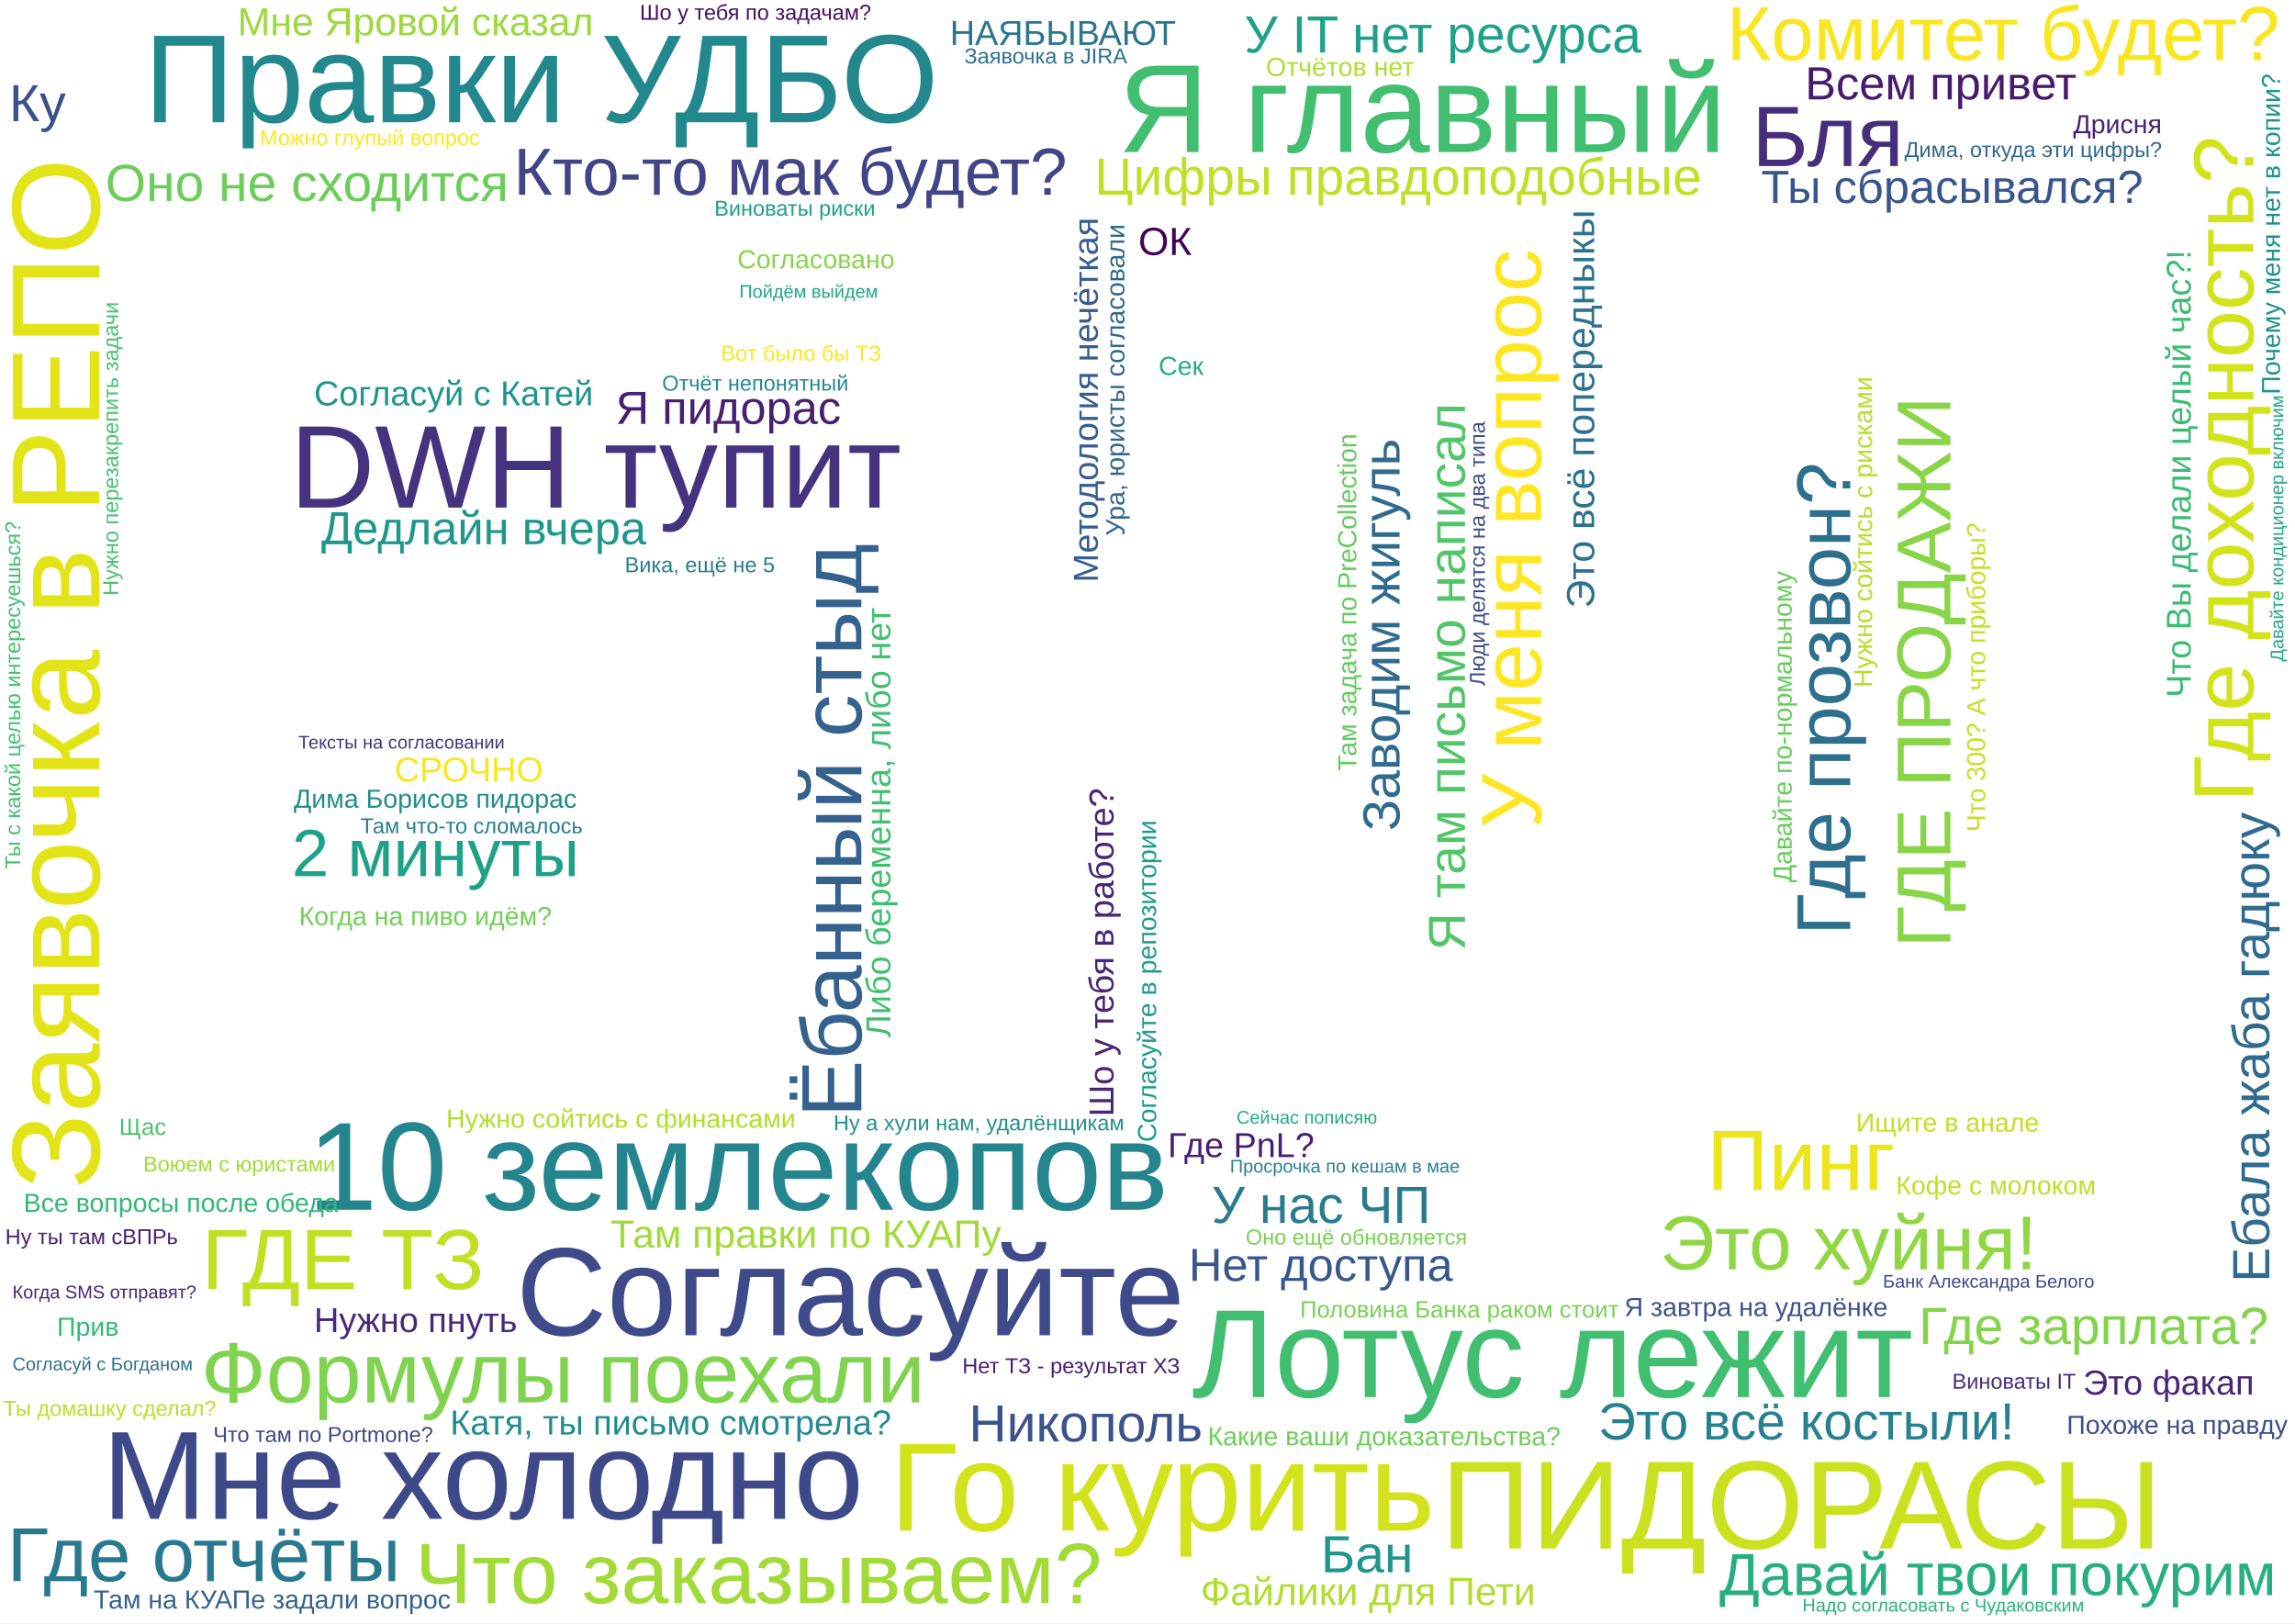
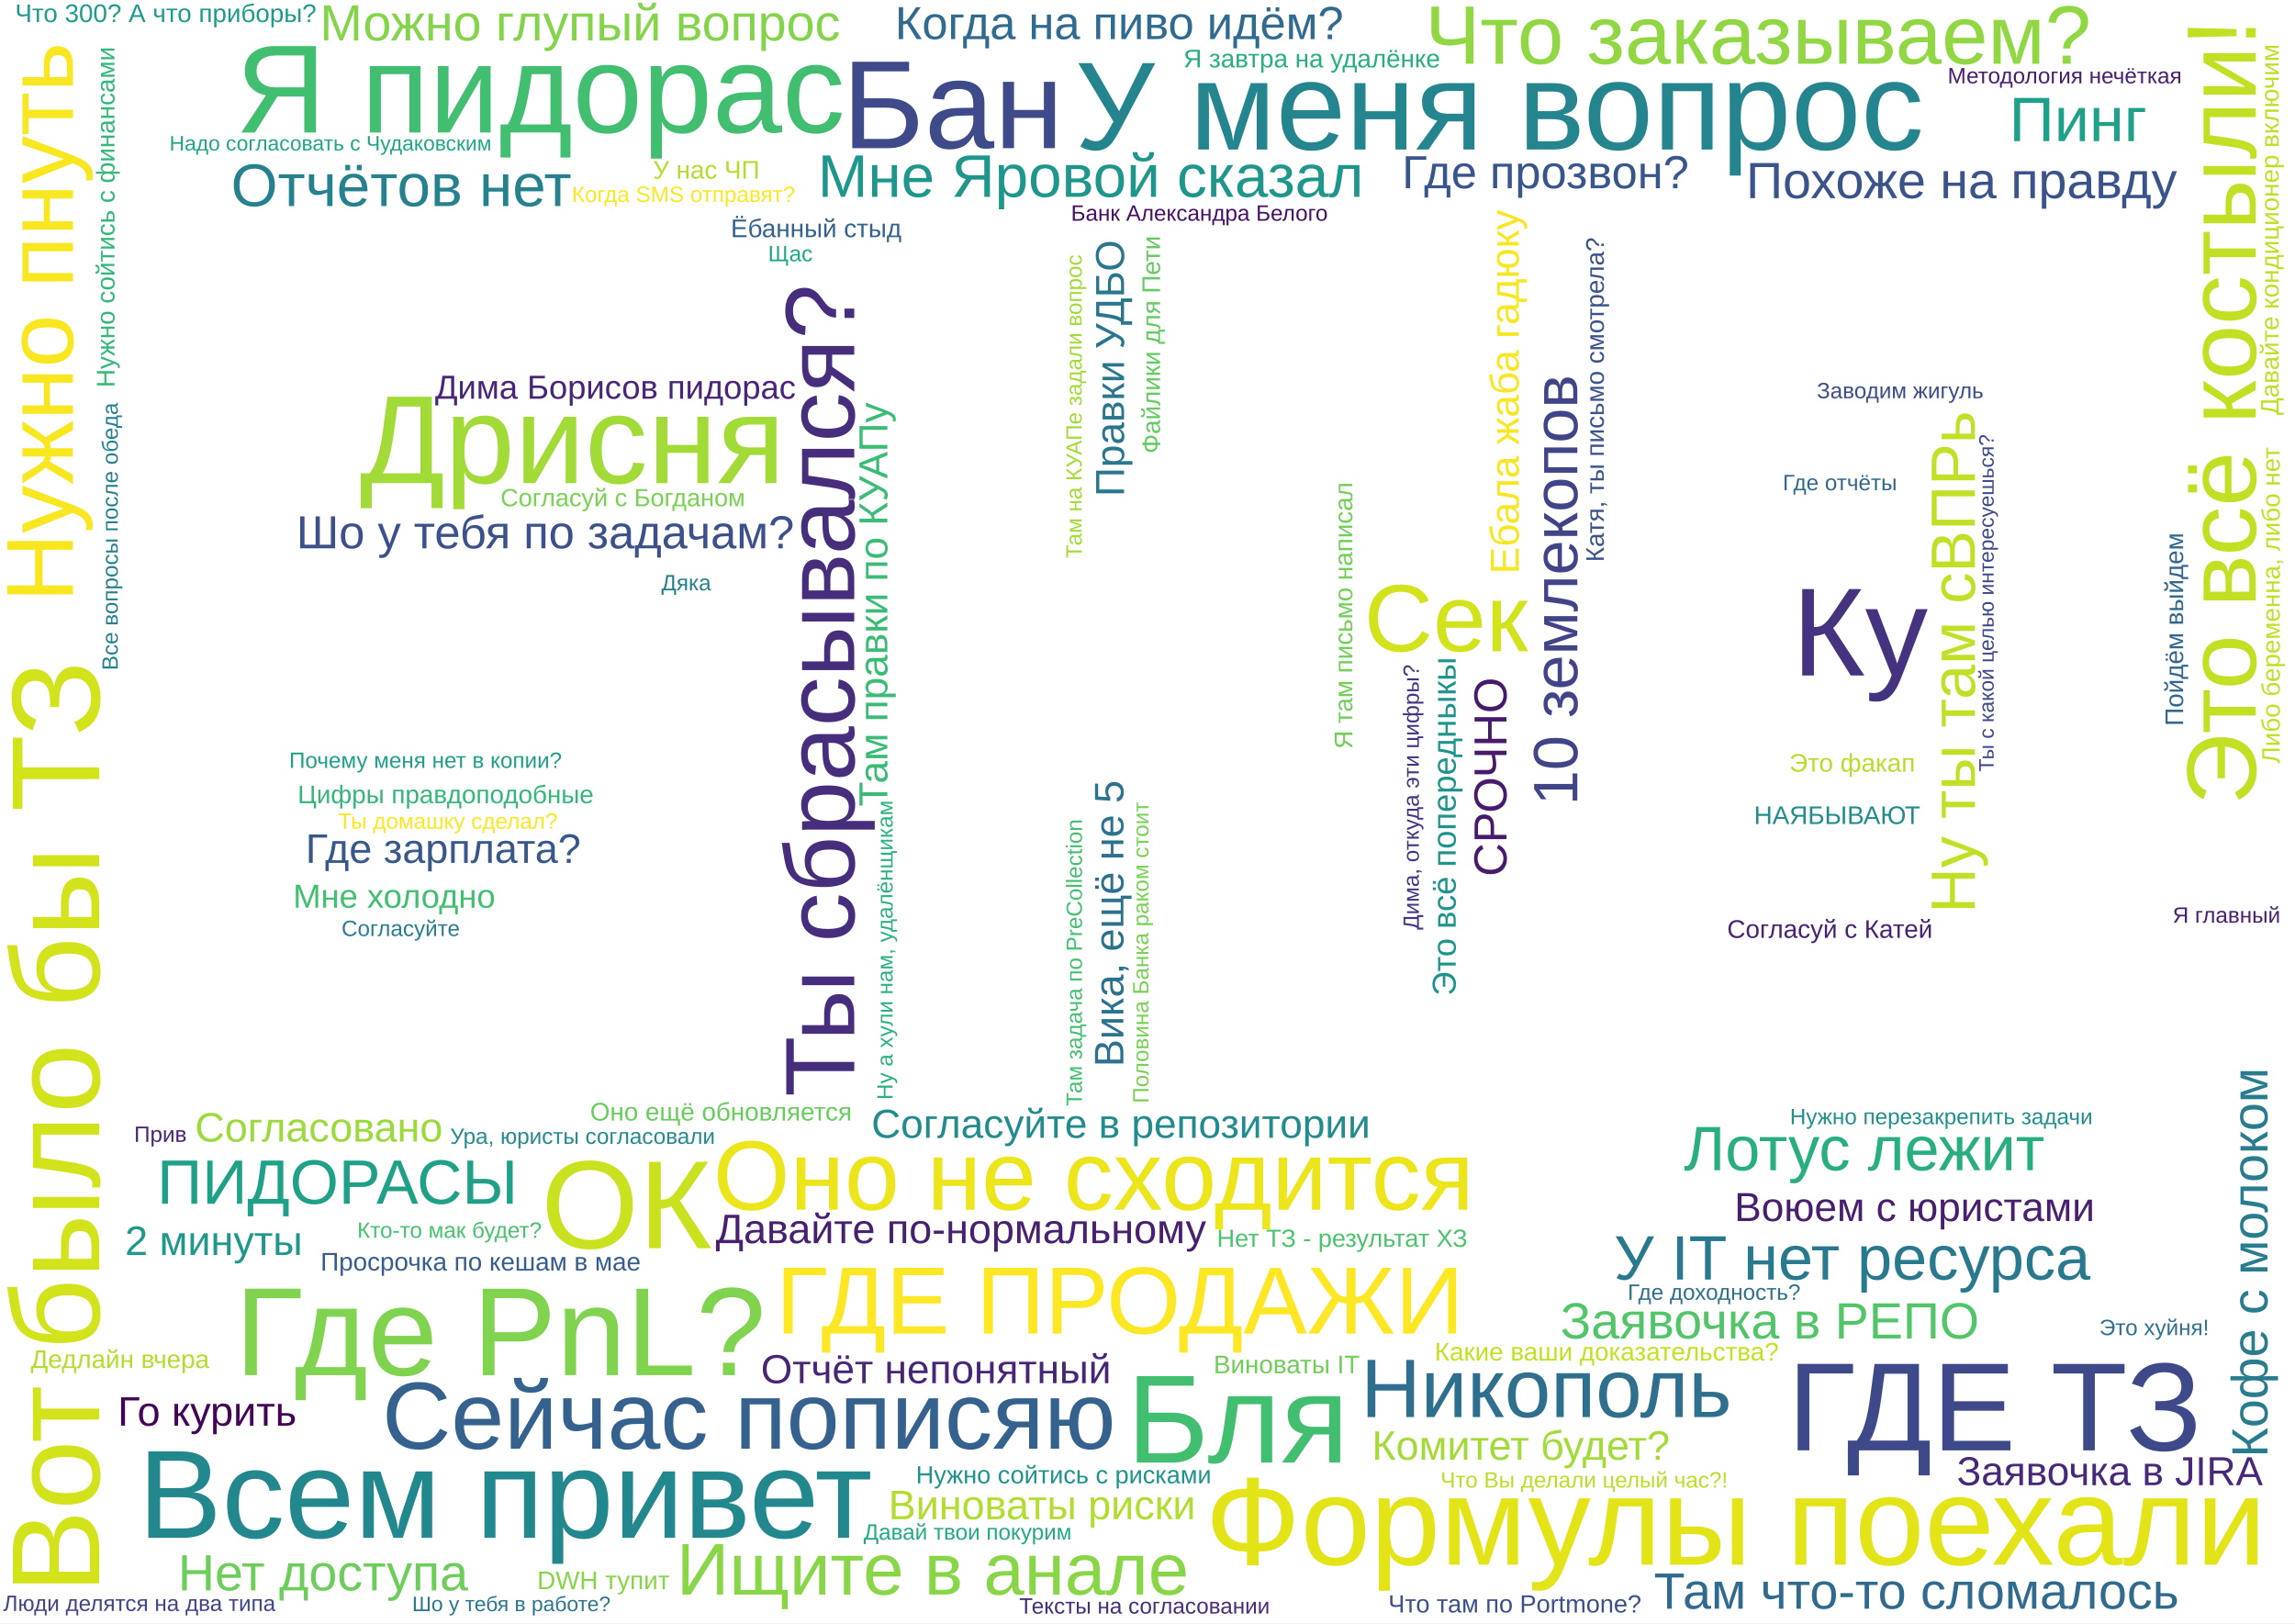
<svg xmlns="http://www.w3.org/2000/svg" width="28064" height="19848">
  <style>text{font-family:'Arial';font-weight:normal;font-style:normal;}</style>
  <rect width="100%" height="100%" style="fill:white" />
-   <text transform="translate(17616,18935)" font-size="1536" style="fill:rgb(202, 225, 31)">ПИДОРАСЫ</text>
-   <text transform="translate(13672,1860)" font-size="1536" style="fill:rgb(66, 190, 113)">Я главный</text>
-   <text transform="translate(1248,18572)" font-size="1536" style="fill:rgb(62, 73, 137)">Мне холодно</text>
-   <text transform="translate(6312,16327)" font-size="1536" style="fill:rgb(62, 74, 137)">Согласуйте</text>
-   <text transform="translate(1760,1495)" font-size="1536" style="fill:rgb(35, 136, 142)">Правки УДБО</text>
-   <text transform="translate(10880,18716)" font-size="1536" style="fill:rgb(210, 226, 27)">Го курить</text>
-   <text transform="translate(14576,17084)" font-size="1536" style="fill:rgb(66, 190, 113)">Лотус лежит</text>
-   <text transform="translate(3760,14793)" font-size="1536" style="fill:rgb(37, 133, 142)">10 землекопов</text>
-   <text transform="translate(1215,14541) rotate(-90)" font-size="1536" style="fill:rgb(226, 228, 24)">Заявочка в РЕПО</text>
-   <text transform="translate(3544,6207)" font-size="1440" style="fill:rgb(70, 51, 127)">DWH тупит</text>
-   <text transform="translate(2456,17148)" font-size="1048" style="fill:rgb(127, 211, 78)">Формулы поехали</text>
-   <text transform="translate(5072,19603)" font-size="1048" style="fill:rgb(162, 218, 55)">Что заказываем?</text>
-   <text transform="translate(20872,14550)" font-size="1048" style="fill:rgb(236, 229, 27)">Пинг</text>
-   <text transform="translate(2464,15763)" font-size="1048" style="fill:rgb(194, 223, 35)">ГДЕ ТЗ</text>
-   <text transform="translate(21424,2030)" font-size="1048" style="fill:rgb(71, 46, 124)">Бля</text>
-   <text transform="translate(10533,13662) rotate(-90)" font-size="1048" style="fill:rgb(52, 97, 141)">Ёбанный стыд</text>
-   <text transform="translate(27555,9806) rotate(-90)" font-size="1048" style="fill:rgb(210, 226, 27)">Где доходность?</text>
-   <text transform="translate(18846,10129) rotate(-90)" font-size="1048" style="fill:rgb(253, 231, 37)">У меня вопрос</text>
-   <text transform="translate(21112,734)" font-size="936" style="fill:rgb(248, 230, 33)">Комитет будет?</text>
-   <text transform="translate(20296,15522)" font-size="936" style="fill:rgb(144, 215, 67)">Это хуйня!</text>
-   <text transform="translate(22625,11435) rotate(-90)" font-size="936" style="fill:rgb(46, 111, 142)">Где прозвон?</text>
-   <text transform="translate(23850,11588) rotate(-90)" font-size="936" style="fill:rgb(137, 213, 72)">ГДЕ ПРОДАЖИ</text>
-   <text transform="translate(88,19334)" font-size="936" style="fill:rgb(41, 121, 142)">Где отчёты</text>
-   <text transform="translate(6280,2382)" font-size="816" style="fill:rgb(65, 68, 135)">Кто-то мак будет?</text>
-   <text transform="translate(3568,10714)" font-size="816" style="fill:rgb(31, 161, 136)">2 минуты</text>
-   <text transform="translate(21024,19505)" font-size="728" style="fill:rgb(41, 175, 127)">Давай твои покурим</text>
-   <text transform="translate(13384,2381)" font-size="640" style="fill:rgb(192, 223, 37)">Цифры правдоподобные</text>
-   <text transform="translate(15216,642)" font-size="640" style="fill:rgb(31, 160, 136)">У IT нет ресурса</text>
-   <text transform="translate(16152,19226)" font-size="640" style="fill:rgb(31, 150, 139)">Бан</text>
-   <text transform="translate(19544,17602)" font-size="640" style="fill:rgb(38, 129, 142)">Это всё костыли!</text>
-   <text transform="translate(23464,16434)" font-size="640" style="fill:rgb(132, 212, 75)">Где зарплата?</text>
-   <text transform="translate(17914,11622) rotate(-90)" font-size="640" style="fill:rgb(82, 197, 105)">Я там письмо написал</text>
-   <text transform="translate(1288,2458)" font-size="640" style="fill:rgb(108, 205, 90)">Оно не сходится</text>
-   <text transform="translate(17114,10161) rotate(-90)" font-size="640" style="fill:rgb(48, 106, 142)">Заводим жигуль</text>
-   <text transform="translate(11848,17626)" font-size="640" style="fill:rgb(58, 83, 139)">Никополь</text>
-   <text transform="translate(14816,14954)" font-size="640" style="fill:rgb(41, 123, 142)">У нас ЧП</text>
-   <text transform="translate(112,1482)" font-size="640" style="fill:rgb(60, 80, 139)">Ку</text>
-   <text transform="translate(27749,15680) rotate(-90)" font-size="640" style="fill:rgb(48, 106, 142)">Ебала жаба гадюку</text>
-   <text transform="translate(21536,2481)" font-size="568" style="fill:rgb(57, 86, 140)">Ты сбрасывался?</text>
-   <text transform="translate(22072,1215)" font-size="568" style="fill:rgb(72, 26, 108)">Всем привет</text>
-   <text transform="translate(7528,5183)" font-size="568" style="fill:rgb(72, 32, 113)">Я пидорас</text>
-   <text transform="translate(14536,15663)" font-size="568" style="fill:rgb(56, 88, 140)">Нет доступа</text>
-   <text transform="translate(3928,6655)" font-size="568" style="fill:rgb(31, 151, 139)">Дедлайн вчера</text>
-   <text transform="translate(7464,15256)" font-size="480" style="fill:rgb(162, 218, 55)">Там правки по КУАПу</text>
-   <text transform="translate(2904,432)" font-size="480" style="fill:rgb(155, 217, 60)">Мне Яровой сказал</text>
-   <text transform="translate(14680,19626)" font-size="480" style="fill:rgb(176, 221, 47)">Файлики для Пети</text>
-   <text transform="translate(19494,7437) rotate(-90)" font-size="480" style="fill:rgb(44, 113, 142)">Это всё попередныкы</text>
-   <text transform="translate(13920,3118)" font-size="480" style="fill:rgb(68, 2, 86)">ОК</text>
-   <text transform="translate(5504,17541)" font-size="424" style="fill:rgb(34, 139, 141)">Катя, ты письмо смотрела?</text>
-   <text transform="translate(25472,17053)" font-size="424" style="fill:rgb(72, 38, 119)">Это факап</text>
-   <text transform="translate(11616,549)" font-size="424" style="fill:rgb(42, 118, 142)">НАЯБЫВАЮТ</text>
-   <text transform="translate(26789,8530) rotate(-90)" font-size="424" style="fill:rgb(59, 187, 117)">Что Вы делали целый час?!</text>
-   <text transform="translate(14280,14149)" font-size="424" style="fill:rgb(72, 31, 112)">Где PnL?</text>
-   <text transform="translate(4824,9557)" font-size="424" style="fill:rgb(248, 230, 33)">СРОЧНО</text>
-   <text transform="translate(3840,16288)" font-size="424" style="fill:rgb(72, 41, 121)">Нужно пнуть</text>
-   <text transform="translate(13616,13654) rotate(-90)" font-size="424" style="fill:rgb(72, 37, 118)">Шо у тебя в работе?</text>
-   <text transform="translate(3840,4957)" font-size="424" style="fill:rgb(31, 148, 140)">Согласуй с Катей</text>
-   <text transform="translate(10888,12684) rotate(-90)" font-size="424" style="fill:rgb(66, 190, 113)">Либо беременна, либо нет</text>
-   <text transform="translate(13424,7122) rotate(-90)" font-size="424" style="fill:rgb(54, 93, 141)">Методология нечёткая</text>
-   <text transform="translate(1144,19669)" font-size="320" style="fill:rgb(51, 98, 141)">Там на КУАПе задали вопрос</text>
-   <text transform="translate(288,14819)" font-size="320" style="fill:rgb(52, 182, 121)">Все вопросы после обеда</text>
-   <text transform="translate(3592,9877)" font-size="320" style="fill:rgb(34, 140, 141)">Дима Борисов пидорас</text>
-   <text transform="translate(3656,11313)" font-size="320" style="fill:rgb(112, 207, 87)">Когда на пиво идём?</text>
-   <text transform="translate(22696,13837)" font-size="320" style="fill:rgb(192, 223, 37)">Ищите в анале</text>
-   <text transform="translate(25352,1629)" font-size="320" style="fill:rgb(72, 35, 116)">Дрисня</text>
-   <text transform="translate(14168,4585)" font-size="320" style="fill:rgb(39, 173, 129)">Сек</text>
-   <text transform="translate(14768,17673)" font-size="320" style="fill:rgb(110, 206, 88)">Какие ваши доказательства?</text>
-   <text transform="translate(19864,16093)" font-size="320" style="fill:rgb(59, 82, 139)">Я завтра на удалёнке</text>
-   <text transform="translate(5456,13789)" font-size="320" style="fill:rgb(178, 221, 45)">Нужно сойтись с финансами</text>
-   <text transform="translate(9016,3281)" font-size="320" style="fill:rgb(134, 213, 73)">Согласовано</text>
-   <text transform="translate(15480,929)" font-size="320" style="fill:rgb(176, 221, 47)">Отчётов нет</text>
-   <text transform="translate(696,16333)" font-size="320" style="fill:rgb(53, 183, 121)">Прив</text>
-   <text transform="translate(13749,6552) rotate(-90)" font-size="320" style="fill:rgb(49, 102, 142)">Ура, юристы согласовали</text>
-   <text transform="translate(24275,10172) rotate(-90)" font-size="320" style="fill:rgb(197, 224, 33)">Что 300? А что приборы?</text>
-   <text transform="translate(16585,9429) rotate(-90)" font-size="320" style="fill:rgb(99, 203, 95)">Там задача по PreCollection</text>
-   <text transform="translate(14137,13965) rotate(-90)" font-size="320" style="fill:rgb(30, 155, 138)">Согласуйте в репозитории</text>
-   <text transform="translate(22893,8408) rotate(-90)" font-size="320" style="fill:rgb(181, 222, 43)">Нужно сойтись с рисками</text>
-   <text transform="translate(21909,10790) rotate(-90)" font-size="320" style="fill:rgb(103, 204, 92)">Давайте по-нормальному</text>
-   <text transform="translate(23184,14605)" font-size="320" style="fill:rgb(189, 223, 38)">Кофе с молоком</text>
-   <text transform="translate(27881,4824) rotate(-90)" font-size="320" style="fill:rgb(32, 146, 140)">Почему меня нет в копии?</text>
-   <text transform="translate(25272,17533)" font-size="320" style="fill:rgb(60, 79, 138)">Похоже на правду</text>
-   <text transform="translate(15896,16110)" font-size="288" style="fill:rgb(119, 209, 83)">Половина Банка раком стоит</text>
-   <text transform="translate(1456,13878)" font-size="288" style="fill:rgb(76, 194, 108)">Щас</text>
-   <text transform="translate(10192,13821)" font-size="264" style="fill:rgb(33, 144, 141)">Ну а хули нам, удалёнщикам</text>
-   <text transform="translate(11768,16792)" font-size="264" style="fill:rgb(72, 31, 112)">Нет ТЗ - результат ХЗ</text>
-   <text transform="translate(3176,1773)" font-size="264" style="fill:rgb(253, 231, 37)">Можно глупый вопрос</text>
-   <text transform="translate(40,17312)" font-size="264" style="fill:rgb(186, 222, 40)">Ты домашку сделал?</text>
-   <text transform="translate(8736,2637)" font-size="264" style="fill:rgb(31, 159, 136)">Виноваты риски</text>
-   <text transform="translate(7824,242)" font-size="264" style="fill:rgb(71, 17, 100)">Шо у тебя по задачам?</text>
-   <text transform="translate(4408,10189)" font-size="264" style="fill:rgb(40, 125, 142)">Там что-то сломалось</text>
-   <text transform="translate(7640,6997)" font-size="264" style="fill:rgb(39, 127, 142)">Вика, ещё не 5</text>
-   <text transform="translate(1752,14325)" font-size="264" style="fill:rgb(162, 218, 55)">Воюем с юристами</text>
-   <text transform="translate(15232,15218)" font-size="264" style="fill:rgb(119, 209, 83)">Оно ещё обновляется</text>
-   <text transform="translate(1445,7284) rotate(-90)" font-size="264" style="fill:rgb(72, 193, 110)">Нужно перезакрепить задачи</text>
-   <text transform="translate(11792,776)" font-size="264" style="fill:rgb(45, 113, 142)">Заявочка в JIRA</text>
-   <text transform="translate(8096,4776)" font-size="264" style="fill:rgb(35, 138, 141)">Отчёт непонятный</text>
-   <text transform="translate(23288,1920)" font-size="264" style="fill:rgb(49, 104, 142)">Дима, откуда эти цифры?</text>
-   <text transform="translate(23872,16981)" font-size="264" style="fill:rgb(71, 46, 124)">Виноваты IT</text>
-   <text transform="translate(248,10626) rotate(-90)" font-size="264" style="fill:rgb(68, 191, 112)">Ты с какой целью интересуешься?</text>
-   <text transform="translate(64,15213)" font-size="264" style="fill:rgb(72, 33, 115)">Ну ты там сВПРь</text>
-   <text transform="translate(18157,8386) rotate(-90)" font-size="264" style="fill:rgb(61, 77, 138)">Люди делятся на два типа</text>
-   <text transform="translate(2608,17632)" font-size="264" style="fill:rgb(64, 70, 136)">Что там по Portmone?</text>
-   <text transform="translate(8816,4410)" font-size="264" style="fill:rgb(251, 231, 35)">Вот было бы ТЗ</text>
-   <text transform="translate(22040,19705)" font-size="224" style="fill:rgb(44, 177, 126)">Надо согласовать с Чудаковским</text>
-   <text transform="translate(3648,9153)" font-size="224" style="fill:rgb(70, 52, 128)">Тексты на согласовании</text>
-   <text transform="translate(15040,14337)" font-size="224" style="fill:rgb(38, 129, 142)">Просрочка по кешам в мае</text>
-   <text transform="translate(27921,8089) rotate(-90)" font-size="224" style="fill:rgb(34, 167, 133)">Давайте кондиционер включим</text>
-   <text transform="translate(152,16756)" font-size="224" style="fill:rgb(45, 112, 142)">Согласуй с Богданом</text>
-   <text transform="translate(15120,13740)" font-size="224" style="fill:rgb(35, 169, 131)">Сейчас пописяю</text>
-   <text transform="translate(152,15876)" font-size="224" style="fill:rgb(72, 38, 119)">Когда SMS отправят?</text>
-   <text transform="translate(9040,3641)" font-size="224" style="fill:rgb(33, 166, 133)">Пойдём выйдем</text>
-   <text transform="translate(23024,15745)" font-size="224" style="fill:rgb(63, 72, 137)">Банк Александра Белого</text>
+   <text transform="translate(6616,15263)" font-size="1536" style="fill:rgb(202, 225, 31)">ОК</text>
+   <text transform="translate(13776,17884)" font-size="1536" style="fill:rgb(66, 190, 113)">Бля</text>
+   <text transform="translate(21856,17735)" font-size="1536" style="fill:rgb(62, 73, 137)">ГДЕ ТЗ</text>
+   <text transform="translate(10296,1812)" font-size="1536" style="fill:rgb(62, 74, 137)">Бан</text>
+   <text transform="translate(1688,18804)" font-size="1536" style="fill:rgb(35, 136, 142)">Всем привет</text>
+   <text transform="translate(1214,19488) rotate(-90)" font-size="1536" style="fill:rgb(210, 226, 27)">Вот было бы ТЗ</text>
+   <text transform="translate(2880,1620)" font-size="1536" style="fill:rgb(66, 190, 113)">Я пидорас</text>
+   <text transform="translate(13144,1828)" font-size="1536" style="fill:rgb(37, 133, 142)">У меня вопрос</text>
+   <text transform="translate(14736,19133)" font-size="1536" style="fill:rgb(226, 228, 24)">Формулы поехали</text>
+   <text transform="translate(21912,8260)" font-size="1536" style="fill:rgb(70, 51, 127)">Ку</text>
+   <text transform="translate(2872,16815)" font-size="1536" style="fill:rgb(127, 211, 78)">Где PnL?</text>
+   <text transform="translate(4400,5908)" font-size="1536" style="fill:rgb(162, 218, 55)">Дрисня</text>
+   <text transform="translate(8720,14792)" font-size="1208" style="fill:rgb(236, 229, 27)">Оно не сходится</text>
+   <text transform="translate(27584,9841) rotate(-90)" font-size="1208" style="fill:rgb(194, 223, 35)">Это всё костыли!</text>
+   <text transform="translate(10446,13410) rotate(-90)" font-size="1208" style="fill:rgb(71, 46, 124)">Ты сбрасывался?</text>
+   <text transform="translate(4672,17715)" font-size="1168" style="fill:rgb(52, 97, 141)">Сейчас пописяю</text>
+   <text transform="translate(16680,7963)" font-size="1168" style="fill:rgb(210, 226, 27)">Сек</text>
+   <text transform="translate(9488,16307)" font-size="1168" style="fill:rgb(253, 231, 37)">ГДЕ ПРОДАЖИ</text>
+   <text transform="translate(892,7363) rotate(-90)" font-size="1168" style="fill:rgb(248, 230, 33)">Нужно пнуть</text>
+   <text transform="translate(17424,780)" font-size="1016" style="fill:rgb(144, 215, 67)">Что заказываем?</text>
+   <text transform="translate(16640,17328)" font-size="1016" style="fill:rgb(46, 111, 142)">Никополь</text>
+   <text transform="translate(8272,19498)" font-size="896" style="fill:rgb(137, 213, 72)">Ищите в анале</text>
+   <text transform="translate(19736,15646)" font-size="768" style="fill:rgb(41, 121, 142)">У IT нет ресурса</text>
+   <text transform="translate(19288,9847) rotate(-90)" font-size="768" style="fill:rgb(65, 68, 135)">10 землекопов</text>
+   <text transform="translate(1920,14720)" font-size="768" style="fill:rgb(31, 161, 136)">ПИДОРАСЫ</text>
+   <text transform="translate(20592,14310)" font-size="768" style="fill:rgb(41, 175, 127)">Лотус лежит</text>
+   <text transform="translate(24150,11165) rotate(-90)" font-size="768" style="fill:rgb(192, 223, 37)">Ну ты там сВПРь</text>
+   <text transform="translate(24568,1726)" font-size="768" style="fill:rgb(31, 160, 136)">Пинг</text>
+   <text transform="translate(10000,2407)" font-size="736" style="fill:rgb(31, 150, 139)">Мне Яровой сказал</text>
+   <text transform="translate(2824,2520)" font-size="736" style="fill:rgb(38, 129, 142)">Отчётов нет</text>
+   <text transform="translate(3912,495)" font-size="624" style="fill:rgb(132, 212, 75)">Можно глупый вопрос</text>
+   <text transform="translate(19080,16367)" font-size="624" style="fill:rgb(82, 197, 105)">Заявочка в РЕПО</text>
+   <text transform="translate(2176,19447)" font-size="624" style="fill:rgb(108, 205, 90)">Нет доступа</text>
+   <text transform="translate(20224,19671)" font-size="624" style="fill:rgb(48, 106, 142)">Там что-то сломалось</text>
+   <text transform="translate(21352,2423)" font-size="624" style="fill:rgb(58, 83, 139)">Похоже на правду</text>
+   <text transform="translate(27727,17821) rotate(-90)" font-size="624" style="fill:rgb(41, 123, 142)">Кофе с молоком</text>
+   <text transform="translate(3624,6705)" font-size="568" style="fill:rgb(60, 80, 139)">Шо у тебя по задачам?</text>
+   <text transform="translate(10944,478)" font-size="568" style="fill:rgb(48, 106, 142)">Когда на пиво идём?</text>
+   <text transform="translate(17144,2302)" font-size="568" style="fill:rgb(57, 86, 140)">Где прозвон?</text>
+   <text transform="translate(18422,10718) rotate(-90)" font-size="568" style="fill:rgb(72, 26, 108)">СРОЧНО</text>
+   <text transform="translate(8752,15201)" font-size="504" style="fill:rgb(72, 32, 113)">Давайте по-нормальному</text>
+   <text transform="translate(3736,10551)" font-size="504" style="fill:rgb(56, 88, 140)">Где зарплата?</text>
+   <text transform="translate(1528,15346)" font-size="504" style="fill:rgb(31, 151, 139)">2 минуты</text>
+   <text transform="translate(16776,17850)" font-size="504" style="fill:rgb(162, 218, 55)">Комитет будет?</text>
+   <text transform="translate(2384,13959)" font-size="504" style="fill:rgb(155, 217, 60)">Согласовано</text>
+   <text transform="translate(10864,18577)" font-size="504" style="fill:rgb(176, 221, 47)">Виноваты риски</text>
+   <text transform="translate(13737,13045) rotate(-90)" font-size="504" style="fill:rgb(44, 113, 142)">Вика, ещё не 5</text>
+   <text transform="translate(1440,17433)" font-size="504" style="fill:rgb(68, 2, 86)">Го курить</text>
+   <text transform="translate(10656,13913)" font-size="496" style="fill:rgb(34, 139, 141)">Согласуйте в репозитории</text>
+   <text transform="translate(9304,16913)" font-size="496" style="fill:rgb(72, 38, 119)">Отчёт непонятный</text>
+   <text transform="translate(13745,6072) rotate(-90)" font-size="496" style="fill:rgb(42, 118, 142)">Правки УДБО</text>
+   <text transform="translate(10851,9862) rotate(-90)" font-size="496" style="fill:rgb(59, 187, 117)">Там правки по КУАПу</text>
+   <text transform="translate(21208,14931)" font-size="496" style="fill:rgb(72, 31, 112)">Воюем с юристами</text>
+   <text transform="translate(18572,7019) rotate(-90)" font-size="496" style="fill:rgb(248, 230, 33)">Ебала жаба гадюку</text>
+   <text transform="translate(23928,18161)" font-size="496" style="fill:rgb(72, 41, 121)">Заявочка в JIRA</text>
+   <text transform="translate(5320,4876)" font-size="408" style="fill:rgb(72, 37, 118)">Дима Борисов пидорас</text>
+   <text transform="translate(17801,12175) rotate(-90)" font-size="408" style="fill:rgb(31, 148, 140)">Это всё попередныкы</text>
+   <text transform="translate(3584,11100)" font-size="408" style="fill:rgb(66, 190, 113)">Мне холодно</text>
+   <text transform="translate(3920,15536)" font-size="312" style="fill:rgb(54, 93, 141)">Просрочка по кешам в мае</text>
+   <text transform="translate(8936,2900)" font-size="312" style="fill:rgb(51, 98, 141)">Ёбанный стыд</text>
+   <text transform="translate(3640,9822)" font-size="312" style="fill:rgb(52, 182, 121)">Цифры правдоподобные</text>
+   <text transform="translate(21448,10076)" font-size="312" style="fill:rgb(34, 140, 141)">НАЯБЫВАЮТ</text>
+   <text transform="translate(16536,9158) rotate(-90)" font-size="312" style="fill:rgb(112, 207, 87)">Я там письмо написал</text>
+   <text transform="translate(27878,9334) rotate(-90)" font-size="312" style="fill:rgb(192, 223, 37)">Либо беременна, либо нет</text>
+   <text transform="translate(21120,11468)" font-size="312" style="fill:rgb(72, 35, 116)">Согласуй с Катей</text>
+   <text transform="translate(14472,824)" font-size="312" style="fill:rgb(39, 173, 129)">Я завтра на удалёнке</text>
+   <text transform="translate(14840,16792)" font-size="312" style="fill:rgb(110, 206, 88)">Виноваты IT</text>
+   <text transform="translate(19612,6872) rotate(-90)" font-size="312" style="fill:rgb(59, 82, 139)">Катя, ты письмо смотрела?</text>
+   <text transform="translate(376,16728)" font-size="312" style="fill:rgb(178, 221, 45)">Дедлайн вчера</text>
+   <text transform="translate(6568,19432)" font-size="312" style="fill:rgb(134, 213, 73)">DWH тупит</text>
+   <text transform="translate(7984,2184)" font-size="312" style="fill:rgb(176, 221, 47)">У нас ЧП</text>
+   <text transform="translate(1400,4738) rotate(-90)" font-size="312" style="fill:rgb(53, 183, 121)">Нужно сойтись с финансами</text>
+   <text transform="translate(26696,8877) rotate(-90)" font-size="312" style="fill:rgb(49, 102, 142)">Пойдём выйдем</text>
+   <text transform="translate(17544,16636)" font-size="312" style="fill:rgb(197, 224, 33)">Какие ваши доказательства?</text>
+   <text transform="translate(14185,5546) rotate(-90)" font-size="312" style="fill:rgb(99, 203, 95)">Файлики для Пети</text>
+   <text transform="translate(184,270)" font-size="312" style="fill:rgb(30, 155, 138)">Что 300? А что приборы?</text>
+   <text transform="translate(21880,9436)" font-size="312" style="fill:rgb(181, 222, 43)">Это факап</text>
+   <text transform="translate(7216,13702)" font-size="312" style="fill:rgb(103, 204, 92)">Оно ещё обновляется</text>
+   <text transform="translate(27864,5075) rotate(-90)" font-size="312" style="fill:rgb(189, 223, 38)">Давайте кондиционер включим</text>
+   <text transform="translate(11200,18138)" font-size="304" style="fill:rgb(32, 146, 140)">Нужно сойтись с рисками</text>
+   <text transform="translate(16976,19717)" font-size="304" style="fill:rgb(60, 79, 138)">Что там по Portmone?</text>
+   <text transform="translate(6120,6190)" font-size="304" style="fill:rgb(119, 209, 83)">Согласуй с Богданом</text>
+   <text transform="translate(14880,15246)" font-size="304" style="fill:rgb(76, 194, 108)">Нет ТЗ - результат ХЗ</text>
+   <text transform="translate(21888,13747)" font-size="272" style="fill:rgb(33, 144, 141)">Нужно перезакрепить задачи</text>
+   <text transform="translate(23816,1019)" font-size="272" style="fill:rgb(72, 31, 112)">Методология нечёткая</text>
+   <text transform="translate(6992,2470)" font-size="272" style="fill:rgb(253, 231, 37)">Когда SMS отправят?</text>
+   <text transform="translate(17616,18190)" font-size="272" style="fill:rgb(186, 222, 40)">Что Вы делали целый час?!</text>
+   <text transform="translate(3536,9390)" font-size="272" style="fill:rgb(31, 159, 136)">Почему меня нет в копии?</text>
+   <text transform="translate(13096,2699)" font-size="272" style="fill:rgb(71, 17, 100)">Банк Александра Белого</text>
+   <text transform="translate(4176,11446)" font-size="272" style="fill:rgb(40, 125, 142)">Согласуйте</text>
+   <text transform="translate(8088,7219)" font-size="272" style="fill:rgb(39, 127, 142)">Дяка</text>
+   <text transform="translate(13227,6826) rotate(-90)" font-size="272" style="fill:rgb(162, 218, 55)">Там на КУАПе задали вопрос</text>
+   <text transform="translate(14043,13490) rotate(-90)" font-size="272" style="fill:rgb(119, 209, 83)">Половина Банка раком стоит</text>
+   <text transform="translate(4368,15136)" font-size="272" style="fill:rgb(72, 193, 110)">Кто-то мак будет?</text>
+   <text transform="translate(25672,16326)" font-size="272" style="fill:rgb(45, 113, 142)">Это хуйня!</text>
+   <text transform="translate(5504,13987)" font-size="272" style="fill:rgb(35, 138, 141)">Ура, юристы согласовали</text>
+   <text transform="translate(21800,5995)" font-size="272" style="fill:rgb(49, 104, 142)">Где отчёты</text>
+   <text transform="translate(12464,19731)" font-size="272" style="fill:rgb(71, 46, 124)">Тексты на согласовании</text>
+   <text transform="translate(13230,13524) rotate(-90)" font-size="272" style="fill:rgb(68, 191, 112)">Там задача по PreCollection</text>
+   <text transform="translate(26568,11283)" font-size="272" style="fill:rgb(72, 33, 115)">Я главный</text>
+   <text transform="translate(22216,4870)" font-size="272" style="fill:rgb(61, 77, 138)">Заводим жигуль</text>
+   <text transform="translate(40,19699)" font-size="272" style="fill:rgb(64, 70, 136)">Люди делятся на два типа</text>
+   <text transform="translate(4136,10134)" font-size="272" style="fill:rgb(251, 231, 35)">Ты домашку сделал?</text>
+   <text transform="translate(10915,13449) rotate(-90)" font-size="272" style="fill:rgb(44, 177, 126)">Ну а хули нам, удалёнщикам</text>
+   <text transform="translate(17350,11369) rotate(-90)" font-size="272" style="fill:rgb(70, 52, 128)">Дима, откуда эти цифры?</text>
+   <text transform="translate(1440,8197) rotate(-90)" font-size="272" style="fill:rgb(38, 129, 142)">Все вопросы после обеда</text>
+   <text transform="translate(9392,3195)" font-size="272" style="fill:rgb(34, 167, 133)">Щас</text>
+   <text transform="translate(19904,15894)" font-size="272" style="fill:rgb(45, 112, 142)">Где доходность?</text>
+   <text transform="translate(10560,18827)" font-size="272" style="fill:rgb(35, 169, 131)">Давай твои покурим</text>
+   <text transform="translate(1640,13963)" font-size="272" style="fill:rgb(72, 38, 119)">Прив</text>
+   <text transform="translate(2072,1840)" font-size="256" style="fill:rgb(33, 166, 133)">Надо согласовать с Чудаковским</text>
+   <text transform="translate(24379,9434) rotate(-90)" font-size="256" style="fill:rgb(63, 72, 137)">Ты с какой целью интересуешься?</text>
+   <text transform="translate(5040,19701)" font-size="256" style="fill:rgb(43, 117, 142)">Шо у тебя в работе?</text>
</svg>
